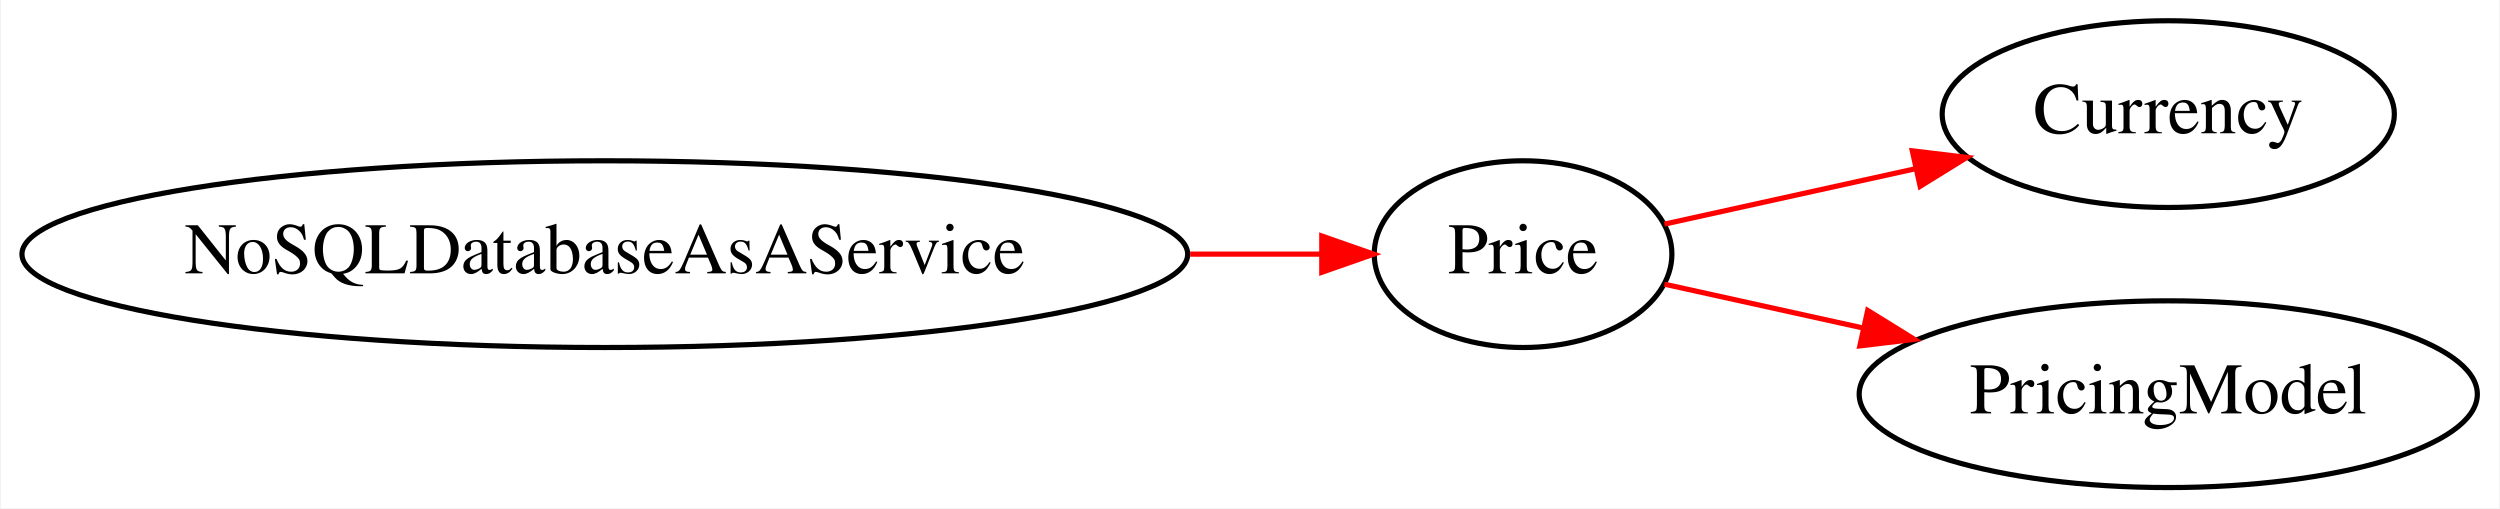
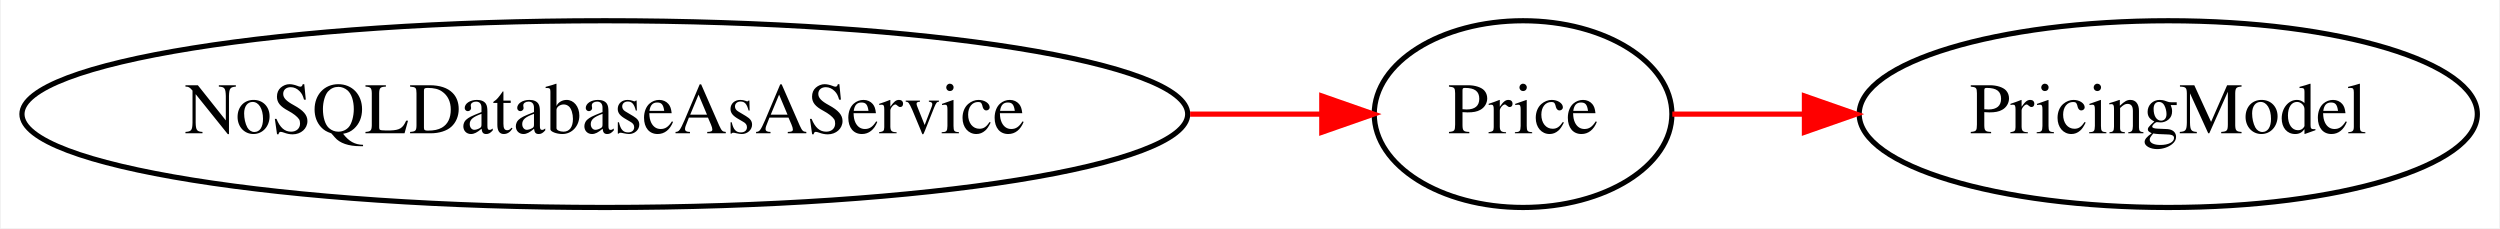
- <svg xmlns="http://www.w3.org/2000/svg" width="482pt" height="98pt" viewBox="0.00 0.00 481.66 98.00">
-   <g id="graph0" class="graph" transform="scale(1 1) rotate(0) translate(4 94)">
-     <polygon fill="white" stroke="none" points="-4,4 -4,-94 477.664,-94 477.664,4 -4,4" />
+ <svg xmlns="http://www.w3.org/2000/svg" width="482pt" height="44pt" viewBox="0.00 0.00 481.66 44.00">
+   <g id="graph0" class="graph" transform="scale(1 1) rotate(0) translate(4 40)">
+     <polygon fill="white" stroke="none" points="-4,4 -4,-40 477.664,-40 477.664,4 -4,4" />
    <g id="node1" class="node">
-       <ellipse fill="none" stroke="black" cx="112.44" cy="-45" rx="112.38" ry="18" />
-       <text text-anchor="middle" x="112.44" y="-41.3" font-family="Times,serif" font-size="14.00">NoSQLDatabaseAsAService</text>
+       <ellipse fill="none" stroke="black" cx="112.44" cy="-18" rx="112.38" ry="18" />
+       <text text-anchor="middle" x="112.44" y="-14.3" font-family="Times,serif" font-size="14.00">NoSQLDatabaseAsAService</text>
    </g>
    <g id="node2" class="node">
-       <ellipse fill="none" stroke="black" cx="289.478" cy="-45" rx="28.695" ry="18" />
-       <text text-anchor="middle" x="289.478" y="-41.3" font-family="Times,serif" font-size="14.00">Price</text>
+       <ellipse fill="none" stroke="black" cx="289.478" cy="-18" rx="28.695" ry="18" />
+       <text text-anchor="middle" x="289.478" y="-14.3" font-family="Times,serif" font-size="14.00">Price</text>
    </g>
    <g id="edge1" class="edge">
-       <path fill="none" stroke="red" d="M225.285,-45C234.221,-45 242.79,-45 250.576,-45" />
-       <polygon fill="red" stroke="red" points="250.67,-48.5 260.67,-45 250.67,-41.5 250.67,-48.5" />
+       <path fill="none" stroke="red" d="M225.285,-18C234.221,-18 242.79,-18 250.576,-18" />
+       <polygon fill="red" stroke="red" points="250.67,-21.5 260.67,-18 250.67,-14.5 250.67,-21.5" />
    </g>
    <g id="node3" class="node">
-       <ellipse fill="none" stroke="black" cx="413.87" cy="-72" rx="43.592" ry="18" />
-       <text text-anchor="middle" x="413.87" y="-68.3" font-family="Times,serif" font-size="14.00">Currency</text>
-     </g>
-     <g id="edge2" class="edge">
-       <path fill="none" stroke="red" d="M316.734,-50.792C330.81,-53.898 348.596,-57.821 365.031,-61.447" />
-       <polygon fill="red" stroke="red" points="364.524,-64.919 375.044,-63.656 366.032,-58.083 364.524,-64.919" />
-     </g>
-     <g id="node4" class="node">
      <ellipse fill="none" stroke="black" cx="413.87" cy="-18" rx="59.59" ry="18" />
      <text text-anchor="middle" x="413.87" y="-14.3" font-family="Times,serif" font-size="14.00">PricingModel</text>
    </g>
-     <g id="edge3" class="edge">
-       <path fill="none" stroke="red" d="M316.734,-39.208C327.928,-36.738 341.469,-33.751 354.81,-30.808" />
-       <polygon fill="red" stroke="red" points="355.919,-34.148 364.931,-28.576 354.411,-27.312 355.919,-34.148" />
+     <g id="edge2" class="edge">
+       <path fill="none" stroke="red" d="M318.25,-18C325.937,-18 334.638,-18 343.574,-18" />
+       <polygon fill="red" stroke="red" points="343.721,-21.5 353.721,-18 343.721,-14.5 343.721,-21.5" />
    </g>
  </g>
</svg>
